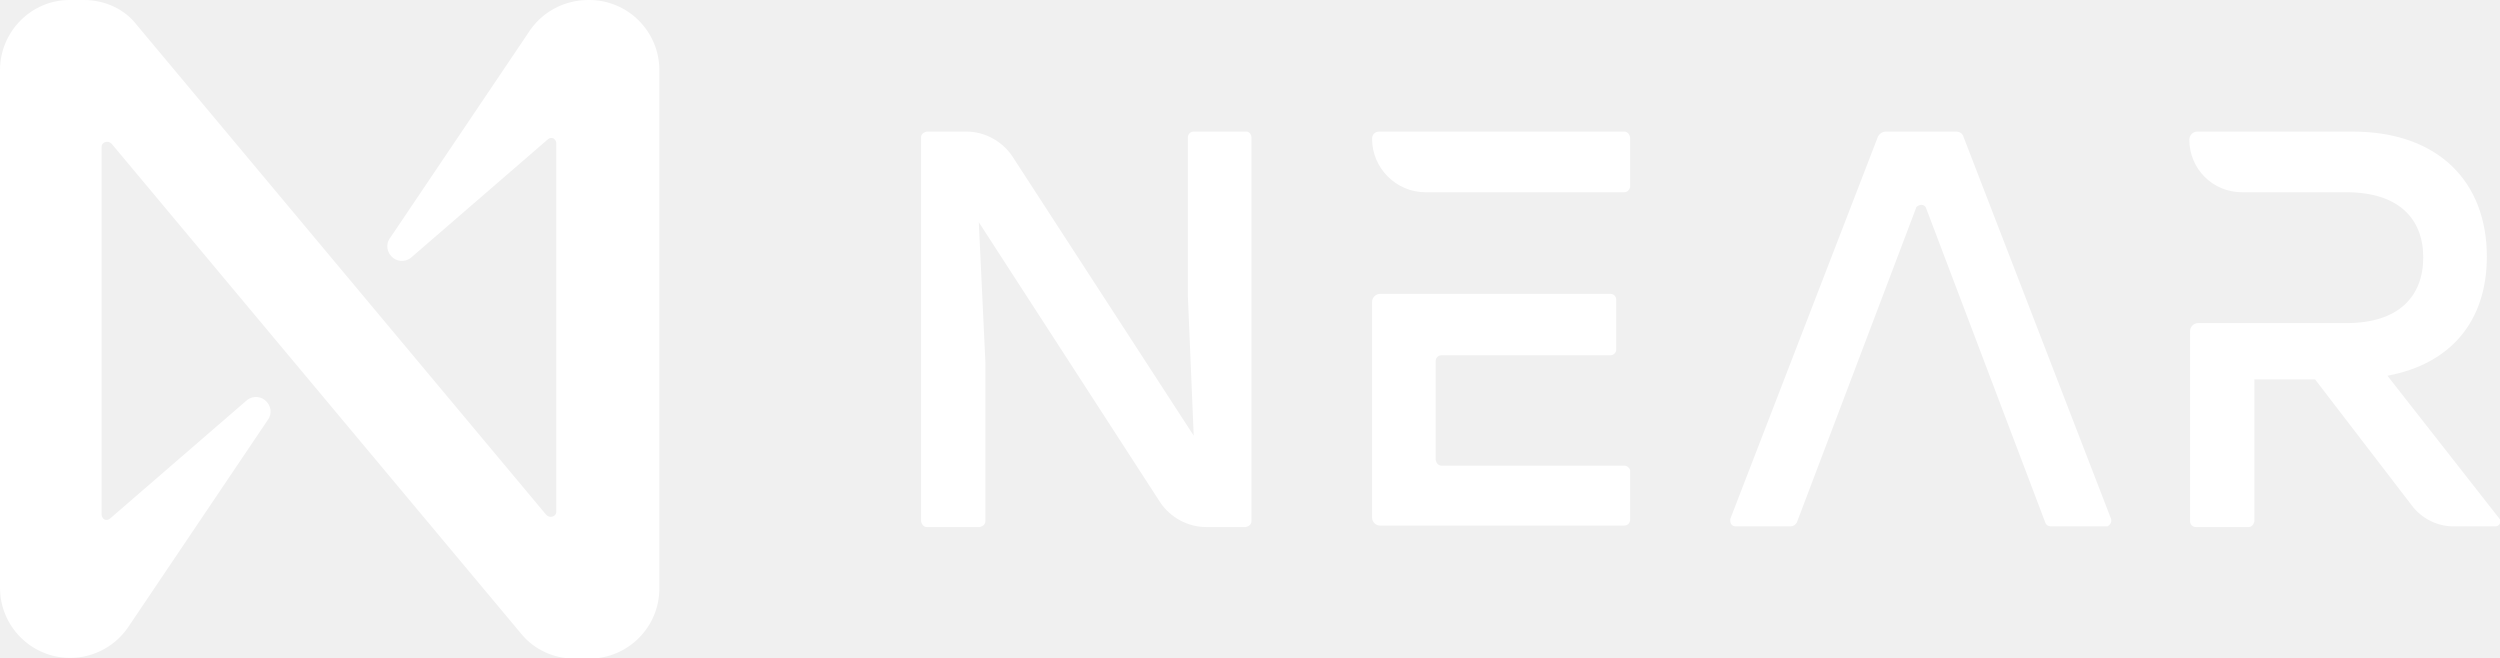
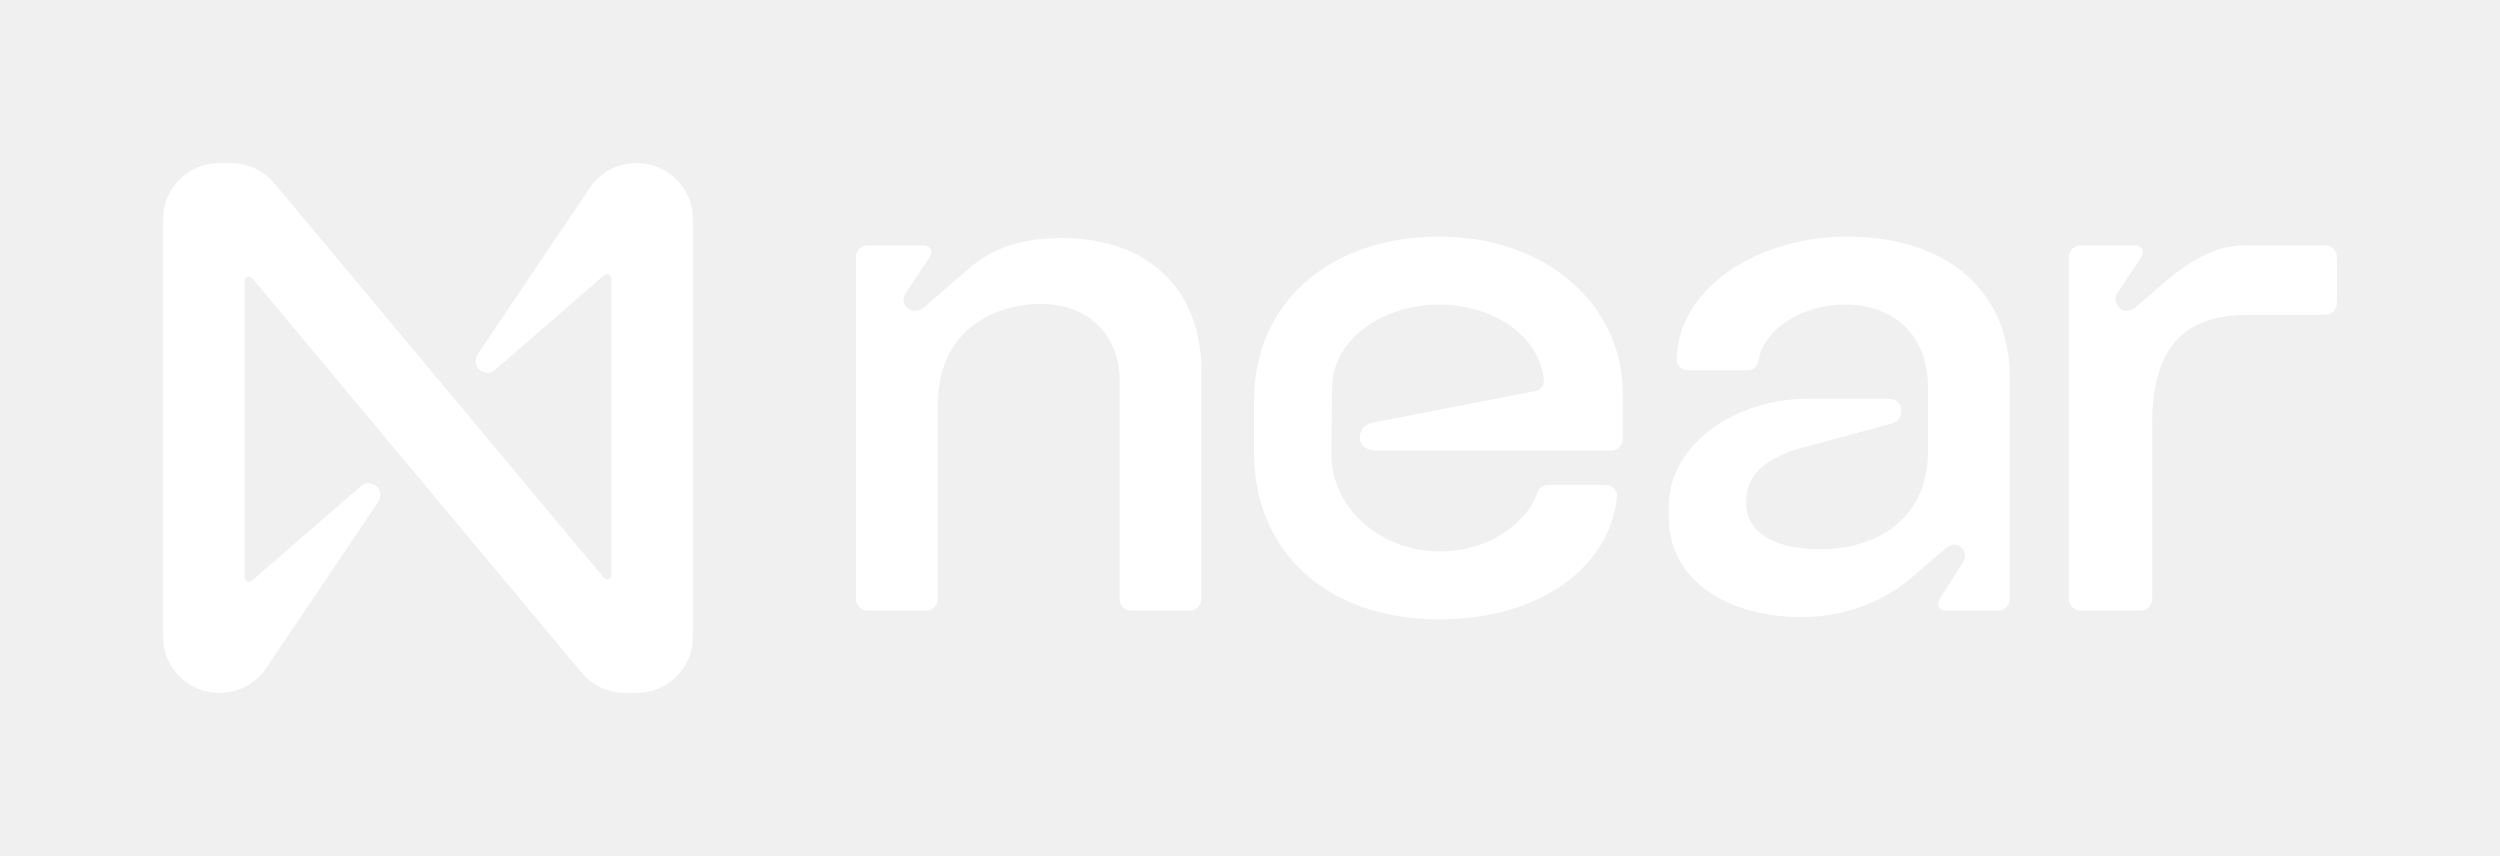
- <svg xmlns="http://www.w3.org/2000/svg" version="1.1" x="0px" y="0px" viewBox="0 0 342 90" xml:space="preserve">
-   <style type="text/css">
- 	.st0{fill:#FFFFFF;}
- </style>
-   <g id="Layer_1">
-     <path class="st0" d="M171.2,18.8v52.5c0,0.4-0.3,0.7-0.8,0.8H165c-2.5,0-4.9-1.3-6.3-3.4l-24.8-38.3l0.9,19.1v21.8   c0,0.4-0.3,0.7-0.8,0.8h-7.2c-0.4,0-0.7-0.3-0.8-0.8V18.8c0-0.4,0.3-0.7,0.8-0.8h5.4c2.5,0,4.9,1.3,6.3,3.4l24.8,38.2l-0.8-19.1   V18.8c0-0.4,0.3-0.8,0.8-0.8h7.2C170.9,18,171.2,18.4,171.2,18.8z" />
-     <path class="st0" d="M245,72h-7.6c-0.4,0-0.7-0.3-0.7-0.8c0-0.1,0-0.2,0-0.2l20.2-52.3c0.2-0.4,0.6-0.7,1.1-0.7h9.6   c0.5,0,0.9,0.3,1,0.7L288.8,71c0.1,0.4-0.1,0.8-0.5,1c-0.1,0-0.2,0-0.2,0h-7.6c-0.3,0-0.6-0.2-0.7-0.5l-16.3-43   c-0.1-0.4-0.6-0.6-1-0.4c-0.2,0.1-0.4,0.2-0.4,0.4l-16.3,43C245.6,71.8,245.3,72,245,72z" />
-     <path class="st0" d="M341.8,70.8l-15.2-19.4c8.6-1.6,13.6-7.4,13.6-16.3c0-10.2-6.6-17.1-18.4-17.1h-21.2c-0.6,0-1.1,0.5-1.1,1.1   l0,0c0,4,3.2,7.2,7.2,7.2l0,0H321c7.1,0,10.5,3.6,10.5,8.9s-3.3,9-10.5,9h-20.3c-0.6,0-1.1,0.5-1.1,1.1v26c0,0.4,0.3,0.8,0.8,0.8   h7.2c0.4,0,0.7-0.3,0.8-0.8V51.9h8.3l13.2,17.2c1.4,1.9,3.7,3,6,2.9h5.5c0.4,0,0.7-0.4,0.7-0.8C342,71.1,341.9,70.9,341.8,70.8z" />
-     <path class="st0" d="M222.2,18h-33.5c-0.6,0-1,0.4-1,1l0,0c0,4,3.3,7.3,7.3,7.3h27.2c0.4,0,0.7-0.3,0.8-0.7c0,0,0,0,0,0v-6.8   C222.9,18.3,222.6,18,222.2,18z M222.2,63.7h-25c-0.4,0-0.7-0.3-0.8-0.8V49.4c0-0.4,0.3-0.8,0.8-0.8h23.1c0.4,0,0.8-0.3,0.8-0.8V41   c0-0.4-0.3-0.8-0.8-0.8h-31.5c-0.6,0-1.1,0.5-1.1,1.1v29.5c0,0.6,0.5,1.1,1.1,1.1c0,0,0,0,0,0h33.4c0.4,0,0.8-0.3,0.8-0.8v-6.8   C222.9,64,222.6,63.7,222.2,63.7z" />
-     <path class="st0" d="M72.2,4.6L53.4,32.5c-0.7,0.9-0.5,2.1,0.4,2.8c0.8,0.6,1.9,0.5,2.6-0.2l18.5-16c0.3-0.3,0.8-0.3,1,0   c0.1,0.1,0.2,0.3,0.2,0.5V70c0,0.4-0.3,0.7-0.8,0.7c-0.2,0-0.4-0.1-0.6-0.3l-56-67C17.1,1.3,14.4,0,11.5,0h-2C4.3,0,0,4.3,0,9.6   l0,0v70.8C0,85.7,4.3,90,9.6,90l0,0c3.3,0,6.4-1.7,8.2-4.6l18.8-27.9c0.7-0.9,0.5-2.1-0.4-2.8c-0.8-0.6-1.9-0.5-2.6,0.2l-18.5,16   c-0.3,0.3-0.8,0.3-1,0c-0.1-0.1-0.2-0.3-0.2-0.5V20.1c0-0.4,0.3-0.7,0.8-0.7c0.2,0,0.4,0.1,0.6,0.3l56,67c1.8,2.2,4.5,3.4,7.3,3.4   h2c5.3,0,9.6-4.3,9.6-9.6l0,0V9.6c0-5.3-4.3-9.6-9.6-9.6c0,0,0,0-0.1,0l0,0C77.1,0,74,1.7,72.2,4.6z" />
+ <svg xmlns="http://www.w3.org/2000/svg" id="Layer_1" data-name="Layer 1" viewBox="0 0 1656 567">
+   <defs>
+     <style>
+       .cls-1 {
+         fill: #fff;
+       }
+     </style>
+   </defs>
+   <g>
+     <path class="cls-1" d="m703.42,157.72c-26.61,0-45.96,6.29-62.4,20.8l-29.03,25.15c-2.42,1.94-7.26,3.39-10.64.48-3.39-2.9-3.87-6.77-.97-10.64l15.48-23.22c2.42-3.39.49-7.74-3.87-7.74h-37.25c-4.35,0-7.74,3.39-7.74,7.74v226.4c0,4.35,3.39,7.74,7.74,7.74h38.7c4.35,0,7.74-3.39,7.74-7.74v-127.71c0-58.53,48.86-67.72,67.24-67.72,39.18,0,53.21,28.06,53.21,49.34v146.09c0,4.35,3.39,7.74,7.74,7.74h38.7c4.35,0,7.74-3.39,7.74-7.74v-150.93c0-54.18-35.32-88.04-92.4-88.04Z" />
+     <path class="cls-1" d="m953.5,156.75c-74.98,0-122.87,45.96-122.87,108.36v34.35c0,65.79,47.89,110.78,122.87,110.78,66.27,0,112.71-34.35,117.55-80.79.49-4.84-2.9-8.22-7.74-8.22h-37.73c-3.39,0-6.29,1.94-7.26,5.32-4.84,15.48-27.57,38.7-64.82,38.7s-72.08-27.09-71.6-65.79l.49-43.05c.48-32.41,34.35-54.66,71.11-54.66,33.38,0,65.79,18.87,69.17,49.83h0c.28,3.58-2.18,6.81-5.71,7.49l-108.46,21.05c-4.35.97-7.74,4.84-7.74,9.67v.48c0,4.35,4.35,8.22,10.64,8.22h155.77c4.28,0,7.74-3.47,7.74-7.74v-30.47c0-57.56-49.83-103.52-121.42-103.52Z" />
+     <path class="cls-1" d="m1223.42,156.75c-60.47,0-112.71,35.31-112.71,81.75,0,3.87,3.39,6.77,7.74,6.77h39.18c3.87,0,6.77-2.9,7.26-6.77,3.87-21.28,29.51-36.76,57.08-36.76,32.89,0,55.15,20.32,55.15,55.15v42.09c0,43.05-31.93,64.82-71.6,64.82-30.96,0-48.86-11.61-48.86-30.48,0-16.45,8.71-30.48,44.5-38.7l51.76-14.03c5.32-1.45,7.26-5.81,6.29-10.64-.48-3.87-4.83-5.81-8.71-5.81h-53.69c-45.47,0-91.43,29.02-91.43,71.59v6.77c0,43.54,41.12,66.27,88.04,66.27,29.99,0,55.63-11.61,71.59-25.15l23.71-20.32c3.87-3.39,7.74-3.39,11.12,0,2.9,2.9,1.93,7.26-.49,10.64l-14.51,22.74c-2.42,3.39-.49,7.74,3.87,7.74h34.83c4.35,0,7.74-3.39,7.74-7.74v-146.58c0-56.11-40.15-93.36-107.88-93.36Z" />
+     <path class="cls-1" d="m1540.26,162.56h-54.18c-18.86,0-37.25,11.61-50.31,22.74l-21.28,18.38c-2.42,1.94-6.78,3.39-9.68.97-3.39-2.42-4.84-7.26-1.93-11.13l15.48-23.22c2.42-3.39.49-7.74-3.87-7.74h-36.28c-4.35,0-7.74,3.39-7.74,7.74v226.4c0,4.35,3.39,7.74,7.74,7.74h39.67c4.35,0,7.74-3.39,7.74-7.74v-116.1c0-49.83,20.32-72.08,64.34-72.08h50.31c4.35,0,7.74-3.39,7.74-7.74v-30.48c0-4.35-3.39-7.74-7.74-7.74Z" />
  </g>
+   <path class="cls-1" d="m421.61,108c-13,0-25.07,6.74-31.88,17.82l-73.37,108.93c-2.39,3.59-1.42,8.43,2.17,10.82,2.91,1.94,6.76,1.7,9.41-.58l72.22-62.64c1.2-1.08,3.05-.97,4.13.23.49.55.75,1.26.75,1.99v196.12c0,1.62-1.31,2.92-2.93,2.92-.87,0-1.69-.38-2.24-1.05L181.56,121.24c-7.11-8.39-17.55-13.23-28.54-13.24h-7.63c-20.65,0-37.39,16.74-37.39,37.39v276.22c0,20.65,16.74,37.39,37.39,37.39,13,0,25.07-6.74,31.88-17.82l73.37-108.93c2.39-3.59,1.42-8.43-2.17-10.82-2.91-1.94-6.76-1.7-9.41.58l-72.22,62.64c-1.2,1.08-3.05.97-4.13-.23-.49-.55-.75-1.26-.74-1.99v-196.17c0-1.62,1.31-2.92,2.93-2.92.86,0,1.69.38,2.24,1.05l218.28,261.37c7.11,8.39,17.55,13.23,28.54,13.24h7.63c20.65.01,37.4-16.72,37.42-37.37V145.39c0-20.65-16.74-37.39-37.39-37.39Z" />
</svg>
